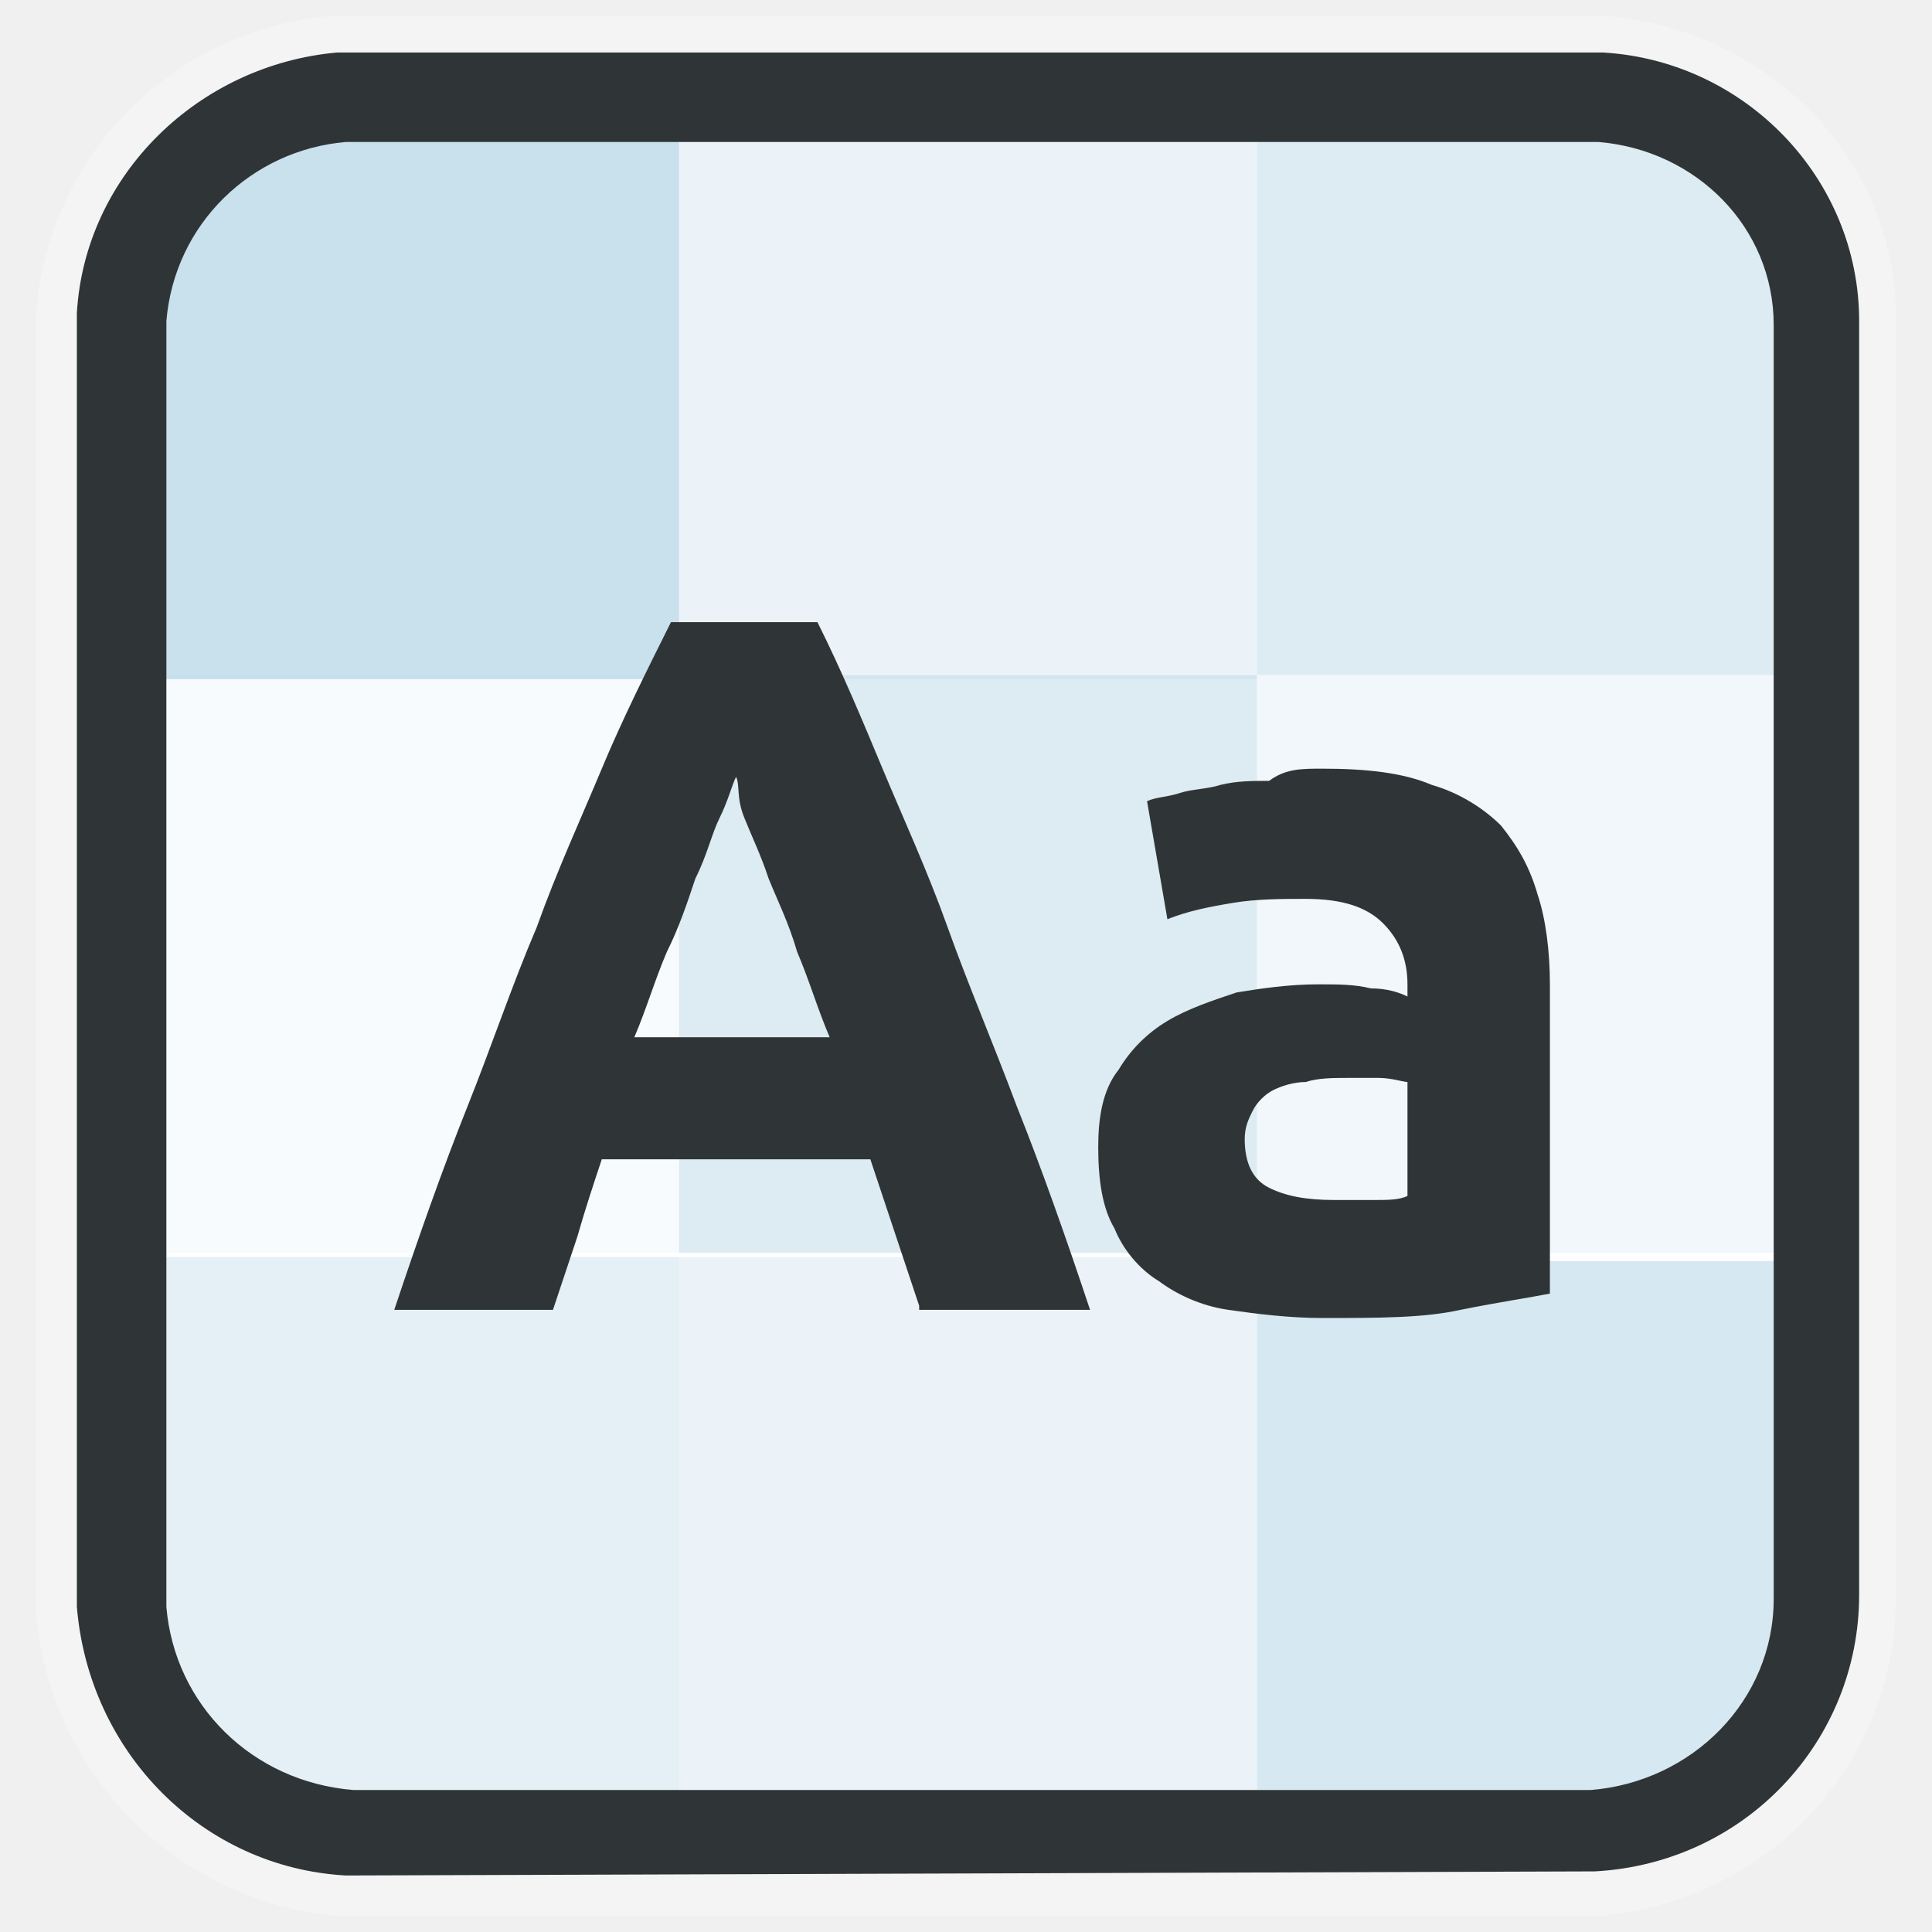
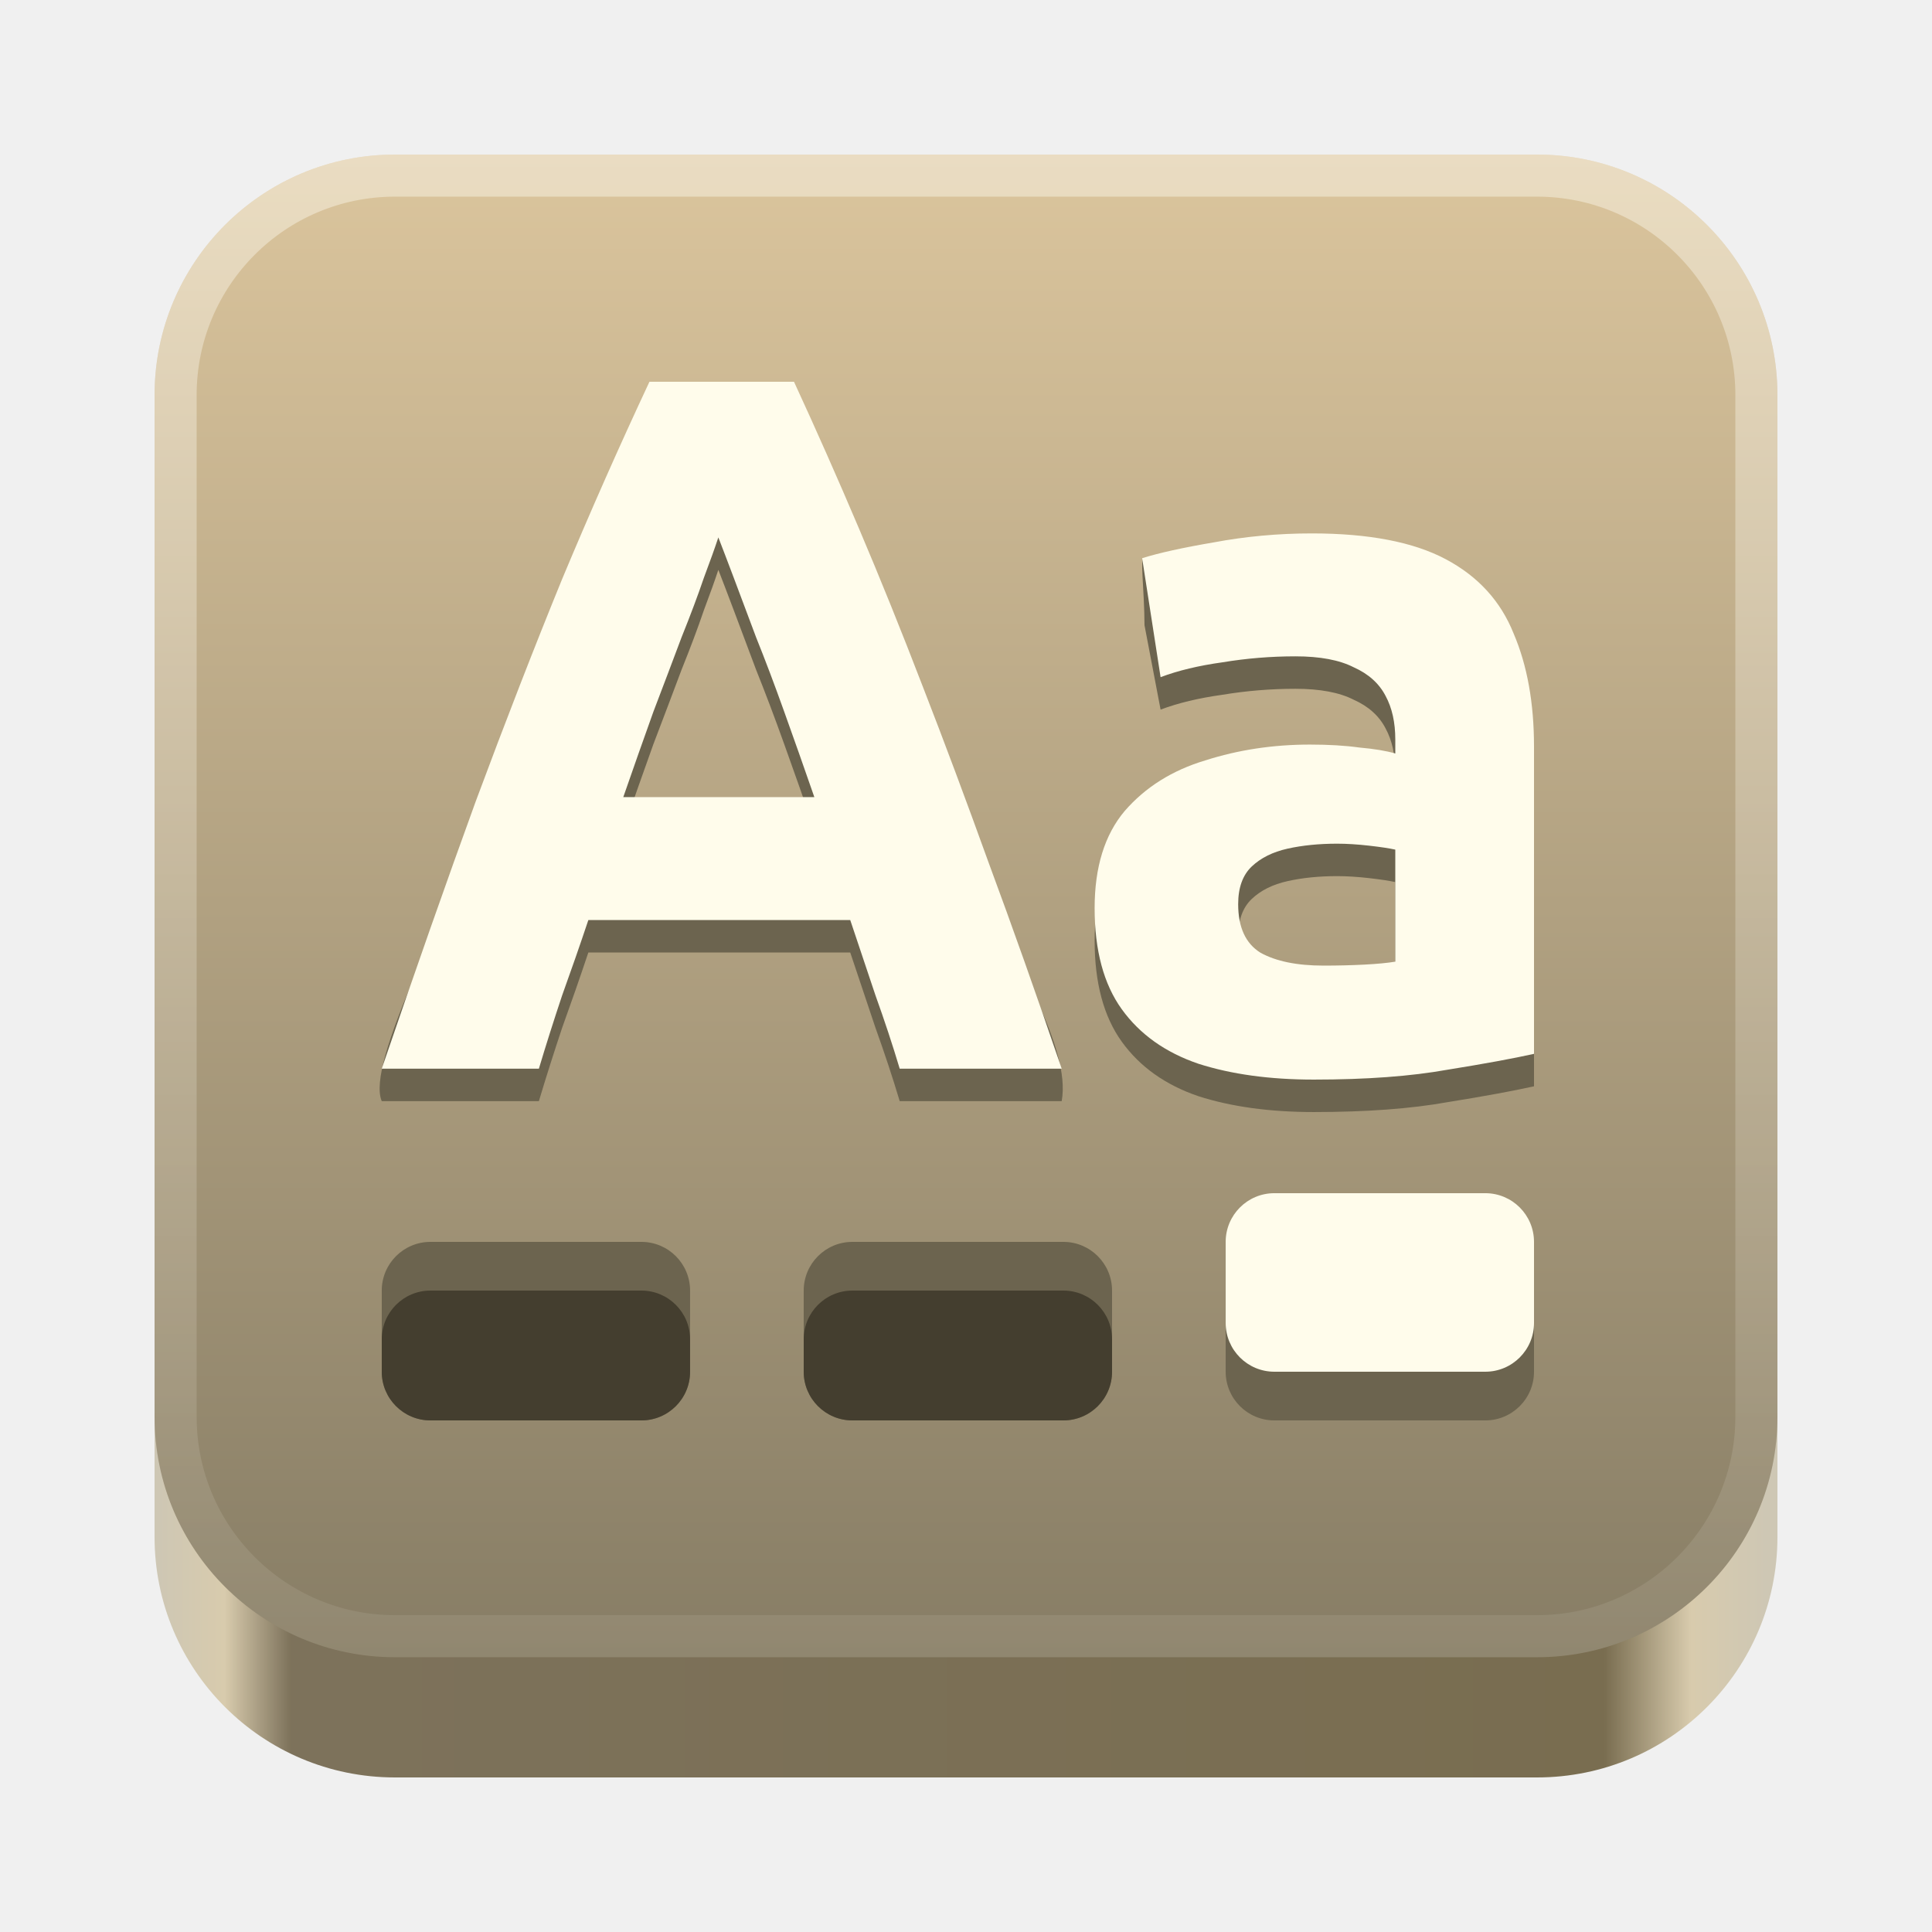
- <svg xmlns="http://www.w3.org/2000/svg" width="64" height="64" viewBox="0 0 16.933 16.933" version="1.1" id="svg9859">
-   <defs id="defs9856" />
-   <g id="layer1">
-     <g id="g1" transform="matrix(1.34794,0,0,1.34794,-2.945888,-2.945888)">
-       <g id="g197" transform="matrix(0.2645833,0,0,0.2645833,80.39334,24.80469)">
-         <path class="st0" d="m -256.2,-85.1 h -31 -0.2 c -3.9,0.3 -7,3.4 -7.3,7.3 v 0.2 31.4 0.3 c 0.3,4 3.5,7.2 7.5,7.5 h 0.2 30.4 c 0,0 0.1,0 0.2,0 4.2,-0.3 7.4,-3.7 7.4,-7.8 v -31.3 c 0.1,-4 -3.1,-7.3 -7.2,-7.6 z" id="path155" style="opacity:0.3;fill:#ffffff;enable-background:new" />
-         <g id="g195">
-           <path class="st10" d="m -286.9,-39.4 h -0.2 c -3.5,-0.2 -6.3,-3 -6.6,-6.6 v -0.2 -31.4 -0.2 c 0.2,-3.4 3,-6.1 6.4,-6.4 h 0.2 30.9 c 3.5,0.2 6.3,3.1 6.3,6.6 v 31.3 c 0,3.6 -2.8,6.6 -6.5,6.8 h -0.1 z" id="path157" style="fill:#ffffff" />
-           <polygon class="st12" points="-278.9,-83.1 -264.7,-83.1 " id="polygon159" style="opacity:0.3;fill:#bbd8e8;enable-background:new" />
-           <path class="st13" d="m -278.9,-83 h -8.2 -0.1 c -2.9,0.2 -5.2,2.5 -5.4,5.4 v 0.1 8.7 h 13.7 z" id="path161" style="opacity:0.8;fill:#bbd8e8;enable-background:new" />
-           <rect x="-278.9" y="-83" class="st12" width="14.2" height="14.2" id="rect163" style="opacity:0.3;fill:#bbd8e8;enable-background:new" />
-           <path class="st14" d="m -251,-68.9 v -8.6 c 0,-2.9 -2.3,-5.4 -5.3,-5.6 h -0.1 -8.3 v 14.2 z" id="path165" style="opacity:0.5;fill:#bbd8e8;enable-background:new" />
-           <rect x="-292.6" y="-68.9" class="st15" width="13.7" height="14.2" id="rect167" style="opacity:0.1;fill:#bbd8e8;enable-background:new" />
-           <rect x="-278.9" y="-68.9" class="st14" width="14.2" height="14.2" id="rect169" style="opacity:0.5;fill:#bbd8e8;enable-background:new" />
-           <rect x="-264.7" y="-68.9" class="st16" width="13.7" height="14.2" id="rect171" style="opacity:0.2;fill:#bbd8e8;enable-background:new" />
-           <path class="st17" d="m -292.6,-54.6 v 8.4 0.2 c 0.2,3 2.6,5.4 5.6,5.6 h 0.1 8 v -14.2 z" id="path173" style="opacity:0.4;fill:#bbd8e8;enable-background:new" />
-           <rect x="-278.9" y="-54.6" class="st12" width="14.2" height="14.2" id="rect175" style="opacity:0.3;fill:#bbd8e8;enable-background:new" />
-           <path class="st18" d="m -264.7,-40.4 h 8.1 0.1 c 3.1,-0.2 5.5,-2.7 5.5,-5.7 v -8.4 h -13.7 z" id="path177" style="opacity:0.6;fill:#bbd8e8;enable-background:new" />
-           <g id="g189">
-             <g id="g183">
-               <g id="g181">
-                 <path class="st2" d="m -273,-53.4 c -0.2,-0.6 -0.4,-1.2 -0.6,-1.8 -0.2,-0.6 -0.4,-1.2 -0.6,-1.8 h -6.6 c -0.2,0.6 -0.4,1.2 -0.6,1.9 -0.2,0.6 -0.4,1.2 -0.6,1.8 h -3.9 c 0.6,-1.8 1.2,-3.5 1.8,-5 0.6,-1.5 1.1,-3 1.7,-4.4 0.5,-1.4 1.1,-2.7 1.6,-3.9 0.5,-1.2 1.1,-2.4 1.7,-3.6 h 3.6 c 0.6,1.2 1.1,2.4 1.6,3.6 0.5,1.2 1.1,2.5 1.6,3.9 0.5,1.4 1.1,2.8 1.7,4.4 0.6,1.5 1.2,3.2 1.8,5 h -4.2 z m -4.5,-13 c -0.1,0.2 -0.2,0.6 -0.4,1 -0.2,0.4 -0.3,0.9 -0.6,1.5 -0.2,0.6 -0.4,1.2 -0.7,1.8 -0.3,0.7 -0.5,1.4 -0.8,2.1 h 4.8 c -0.3,-0.7 -0.5,-1.4 -0.8,-2.1 -0.2,-0.7 -0.5,-1.3 -0.7,-1.8 -0.2,-0.6 -0.4,-1 -0.6,-1.5 -0.2,-0.5 -0.1,-0.8 -0.2,-1 z" id="path179" style="fill:#2f3536" />
-               </g>
-             </g>
-             <g id="g187">
-               <path class="st2" d="m -263.1,-66.6 c 1.1,0 2,0.1 2.7,0.4 0.7,0.2 1.3,0.6 1.7,1 0.4,0.5 0.7,1 0.9,1.7 0.2,0.6 0.3,1.4 0.3,2.2 v 7.6 c -0.5,0.1 -1.2,0.2 -2.2,0.4 -0.9,0.2 -2,0.2 -3.4,0.2 -0.8,0 -1.6,-0.1 -2.3,-0.2 -0.7,-0.1 -1.3,-0.4 -1.7,-0.7 -0.5,-0.3 -0.9,-0.8 -1.1,-1.3 -0.3,-0.5 -0.4,-1.2 -0.4,-2 0,-0.7 0.1,-1.4 0.5,-1.9 0.3,-0.5 0.7,-0.9 1.2,-1.2 0.5,-0.3 1.1,-0.5 1.7,-0.7 0.6,-0.1 1.3,-0.2 2,-0.2 0.5,0 0.9,0 1.3,0.1 0.4,0 0.7,0.1 0.9,0.2 v -0.3 c 0,-0.6 -0.2,-1.1 -0.6,-1.5 -0.4,-0.4 -1,-0.6 -1.9,-0.6 -0.6,0 -1.2,0 -1.8,0.1 -0.6,0.1 -1.1,0.2 -1.6,0.4 l -0.5,-2.9 c 0.2,-0.1 0.5,-0.1 0.8,-0.2 0.3,-0.1 0.7,-0.1 1,-0.2 0.4,-0.1 0.8,-0.1 1.2,-0.1 0.4,-0.3 0.8,-0.3 1.3,-0.3 z m 0.3,10.6 c 0.4,0 0.7,0 1,0 0.3,0 0.6,0 0.8,-0.1 v -2.8 c -0.1,0 -0.4,-0.1 -0.7,-0.1 -0.3,0 -0.6,0 -0.8,0 -0.3,0 -0.7,0 -1,0.1 -0.3,0 -0.6,0.1 -0.8,0.2 -0.2,0.1 -0.4,0.3 -0.5,0.5 -0.1,0.2 -0.2,0.4 -0.2,0.7 0,0.6 0.2,1 0.6,1.2 0.4,0.2 0.9,0.3 1.6,0.3 z" id="path185" style="fill:#2f3536" />
-             </g>
-           </g>
-           <g id="g193">
-             <path class="st2" d="m -286.9,-39.4 h -0.2 c -3.5,-0.2 -6.3,-3 -6.6,-6.6 v -0.2 -31.4 -0.2 c 0.2,-3.4 3,-6.1 6.4,-6.4 h 0.2 30.9 c 3.5,0.2 6.3,3.1 6.3,6.6 v 31.3 c 0,3.6 -2.8,6.6 -6.5,6.8 h -0.1 z m 0,-2.1 h 30.4 c 2.5,-0.2 4.5,-2.2 4.5,-4.7 v -31.3 c 0,-2.4 -1.9,-4.3 -4.3,-4.5 h -0.1 -30.7 c -2.3,0.2 -4.2,2 -4.4,4.4 v 0.1 31.5 c 0.2,2.4 2.1,4.3 4.6,4.5 z" id="path191" style="fill:#2f3536" />
-           </g>
-         </g>
-       </g>
-     </g>
+ <svg xmlns="http://www.w3.org/2000/svg" width="64" height="64" viewBox="0 0 64 64" fill="none">
+   <rect x="5.12" y="9.102" width="53.76" height="49.778" rx="7.964" fill="url(#paint0_linear_2691_1011)" />
+   <rect x="5.12" y="5.12" width="53.76" height="49.778" rx="7.964" fill="url(#paint1_linear_2691_1011)" />
+   <rect x="40.602" y="41.139" width="10.214" height="5.914" rx="1.613" fill="#6C644F" />
+   <rect x="40.602" y="39.526" width="10.214" height="5.914" rx="1.613" fill="#FFFCEB" />
+   <rect x="12.646" y="41.139" width="10.214" height="5.914" rx="1.613" fill="#6C644F" />
+   <rect x="26.624" y="41.139" width="10.214" height="5.914" rx="1.613" fill="#6C644F" />
+   <mask id="mask0_2691_1011" style="mask-type:alpha" maskUnits="userSpaceOnUse" x="12" y="41" width="11" height="7">
+     <rect x="12.646" y="41.139" width="10.214" height="5.914" rx="1.613" fill="#443E2F" />
+   </mask>
+   <g mask="url(#mask0_2691_1011)">
+     <rect x="12.646" y="42.752" width="10.214" height="5.914" rx="1.613" fill="#443E2F" />
  </g>
+   <mask id="mask1_2691_1011" style="mask-type:alpha" maskUnits="userSpaceOnUse" x="26" y="41" width="11" height="7">
+     <rect x="26.624" y="41.139" width="10.214" height="5.914" rx="1.613" fill="#443E2F" />
+   </mask>
+   <g mask="url(#mask1_2691_1011)">
+     <rect x="26.624" y="42.752" width="10.214" height="5.914" rx="1.613" fill="#443E2F" />
+   </g>
+   <path d="M12.646 36.477C12.109 35.226 14.799 30.26 15.763 27.611C16.748 24.963 17.701 22.511 18.622 20.256C19.565 18.001 20.529 15.823 21.514 13.722H26.302C27.03 15.298 27.747 16.918 28.454 18.581C29.161 20.245 29.868 21.996 30.575 23.835C31.282 25.652 32.01 27.6 32.76 29.68C33.531 31.76 35.494 34.688 35.17 36.477H29.804C29.568 35.689 29.3 34.879 29.001 34.047C28.722 33.215 28.444 32.384 28.165 31.552H19.49C19.212 32.384 18.922 33.215 18.622 34.047C18.344 34.879 18.087 35.689 17.851 36.477H12.646ZM20.647 27.48H26.976C26.634 26.495 26.302 25.554 25.98 24.656C25.659 23.759 25.348 22.938 25.049 22.193C24.77 21.449 24.524 20.792 24.31 20.223C24.095 19.654 23.924 19.205 23.796 18.877C23.688 19.205 23.528 19.654 23.314 20.223C23.121 20.792 22.874 21.449 22.575 22.193C22.296 22.938 21.985 23.759 21.643 24.656C21.321 25.554 20.989 26.495 20.647 27.48Z" fill="#6C644F" />
+   <path d="M43.522 36.838C42.066 36.838 40.791 36.663 39.699 36.313C38.606 35.941 37.76 35.339 37.16 34.507C36.561 33.675 36.261 32.559 36.261 31.158C36.261 29.8 36.593 28.728 37.257 27.94C37.942 27.152 38.831 26.593 39.924 26.265C41.016 25.915 42.173 25.74 43.394 25.74C44.015 25.74 44.561 25.773 45.032 25.838C45.525 25.882 45.921 25.948 46.221 26.035V25.576C46.221 25.006 46.114 24.525 45.9 24.131C45.686 23.715 45.332 23.397 44.84 23.178C44.368 22.938 43.726 22.817 42.912 22.817C42.098 22.817 41.294 22.883 40.502 23.014C39.709 23.124 39.024 23.288 38.446 23.507L37.913 20.71C37.913 19.599 37.74 18.243 37.913 18.56C37.913 18.56 39.185 19.216 40.213 19.041C41.262 18.844 42.344 18.745 43.458 18.745C45.343 18.745 46.821 19.03 47.892 19.599C48.963 20.168 49.713 20.989 50.141 22.062C50.591 23.113 50.816 24.361 50.816 25.805V35.985C50.13 36.138 49.177 36.313 47.956 36.51C46.735 36.729 45.257 36.838 43.522 36.838ZM43.844 33.062C44.315 33.062 44.765 33.051 45.193 33.029C45.621 33.008 45.964 32.975 46.221 32.931V29.22C46.028 29.177 45.739 29.133 45.354 29.089C44.968 29.045 44.615 29.023 44.293 29.023C43.694 29.023 43.147 29.078 42.655 29.188C42.162 29.297 41.766 29.494 41.466 29.779C41.166 30.063 41.016 30.479 41.016 31.026C41.016 31.793 41.262 32.329 41.755 32.635C42.269 32.92 42.965 33.062 43.844 33.062Z" fill="#6C644F" />
+   <path d="M12.646 35.402C13.76 32.14 14.799 29.185 15.763 26.536C16.748 23.887 17.701 21.436 18.622 19.181C19.565 16.926 20.529 14.748 21.514 12.646H26.302C27.03 14.223 27.747 15.842 28.454 17.506C29.161 19.17 29.868 20.921 30.575 22.76C31.282 24.577 32.01 26.525 32.76 28.605C33.531 30.684 34.334 32.95 35.17 35.402H29.804C29.568 34.614 29.3 33.804 29.001 32.972C28.722 32.14 28.444 31.308 28.165 30.477H19.49C19.212 31.308 18.922 32.14 18.622 32.972C18.344 33.804 18.087 34.614 17.851 35.402H12.646ZM20.647 26.405H26.976C26.634 25.42 26.302 24.478 25.98 23.581C25.659 22.683 25.349 21.863 25.049 21.118C24.77 20.374 24.524 19.717 24.31 19.148C24.095 18.579 23.924 18.13 23.796 17.802C23.688 18.13 23.528 18.579 23.314 19.148C23.121 19.717 22.874 20.374 22.575 21.118C22.296 21.863 21.985 22.683 21.643 23.581C21.321 24.478 20.989 25.42 20.647 26.405Z" fill="#FFFCEB" />
+   <path d="M43.522 35.763C42.066 35.763 40.791 35.588 39.699 35.238C38.606 34.866 37.76 34.264 37.16 33.432C36.561 32.6 36.261 31.483 36.261 30.082C36.261 28.725 36.593 27.653 37.257 26.865C37.942 26.076 38.831 25.518 39.924 25.19C41.016 24.84 42.173 24.665 43.394 24.665C44.015 24.665 44.561 24.697 45.032 24.763C45.525 24.807 45.921 24.872 46.221 24.96V24.5C46.221 23.931 46.114 23.45 45.9 23.055C45.686 22.64 45.332 22.322 44.84 22.103C44.368 21.863 43.726 21.742 42.912 21.742C42.098 21.742 41.295 21.808 40.502 21.939C39.709 22.049 39.024 22.213 38.446 22.432L37.835 18.491C38.392 18.316 39.185 18.141 40.213 17.966C41.262 17.769 42.344 17.67 43.458 17.67C45.343 17.67 46.821 17.955 47.892 18.524C48.963 19.093 49.713 19.914 50.141 20.987C50.591 22.038 50.816 23.285 50.816 24.73V34.91C50.13 35.063 49.177 35.238 47.956 35.435C46.735 35.654 45.257 35.763 43.522 35.763ZM43.844 31.987C44.315 31.987 44.765 31.976 45.193 31.954C45.621 31.932 45.964 31.899 46.221 31.856V28.145C46.028 28.101 45.739 28.058 45.354 28.014C44.968 27.97 44.615 27.948 44.293 27.948C43.694 27.948 43.147 28.003 42.655 28.112C42.162 28.222 41.766 28.419 41.466 28.703C41.166 28.988 41.016 29.404 41.016 29.951C41.016 30.717 41.262 31.254 41.755 31.56C42.269 31.845 42.965 31.987 43.844 31.987Z" fill="#FFFCEB" />
+   <rect x="5.817" y="5.817" width="52.366" height="48.384" rx="7.268" stroke="url(#paint2_linear_2691_1011)" stroke-width="1.394" style="mix-blend-mode:soft-light" />
+   <defs>
+     <linearGradient id="paint0_linear_2691_1011" x1="5.253" y1="58.051" x2="58.523" y2="58.051" gradientUnits="userSpaceOnUse">
+       <stop stop-color="#CEC7B4" />
+       <stop offset="0.041" stop-color="#D8CBAD" />
+       <stop offset="0.082" stop-color="#7D725B" />
+       <stop offset="0.899" stop-color="#796D50" />
+       <stop offset="0.953" stop-color="#D8CBAD" />
+       <stop offset="1" stop-color="#CEC7B4" />
+     </linearGradient>
+     <linearGradient id="paint1_linear_2691_1011" x1="32" y1="5.12" x2="32" y2="54.898" gradientUnits="userSpaceOnUse">
+       <stop stop-color="#DBC59D" />
+       <stop offset="1" stop-color="#877D65" />
+     </linearGradient>
+     <linearGradient id="paint2_linear_2691_1011" x1="32" y1="1.138" x2="32" y2="60.871" gradientUnits="userSpaceOnUse">
+       <stop stop-color="white" stop-opacity="0.9" />
+       <stop offset="1" stop-color="white" stop-opacity="0.1" />
+     </linearGradient>
+   </defs>
</svg>
